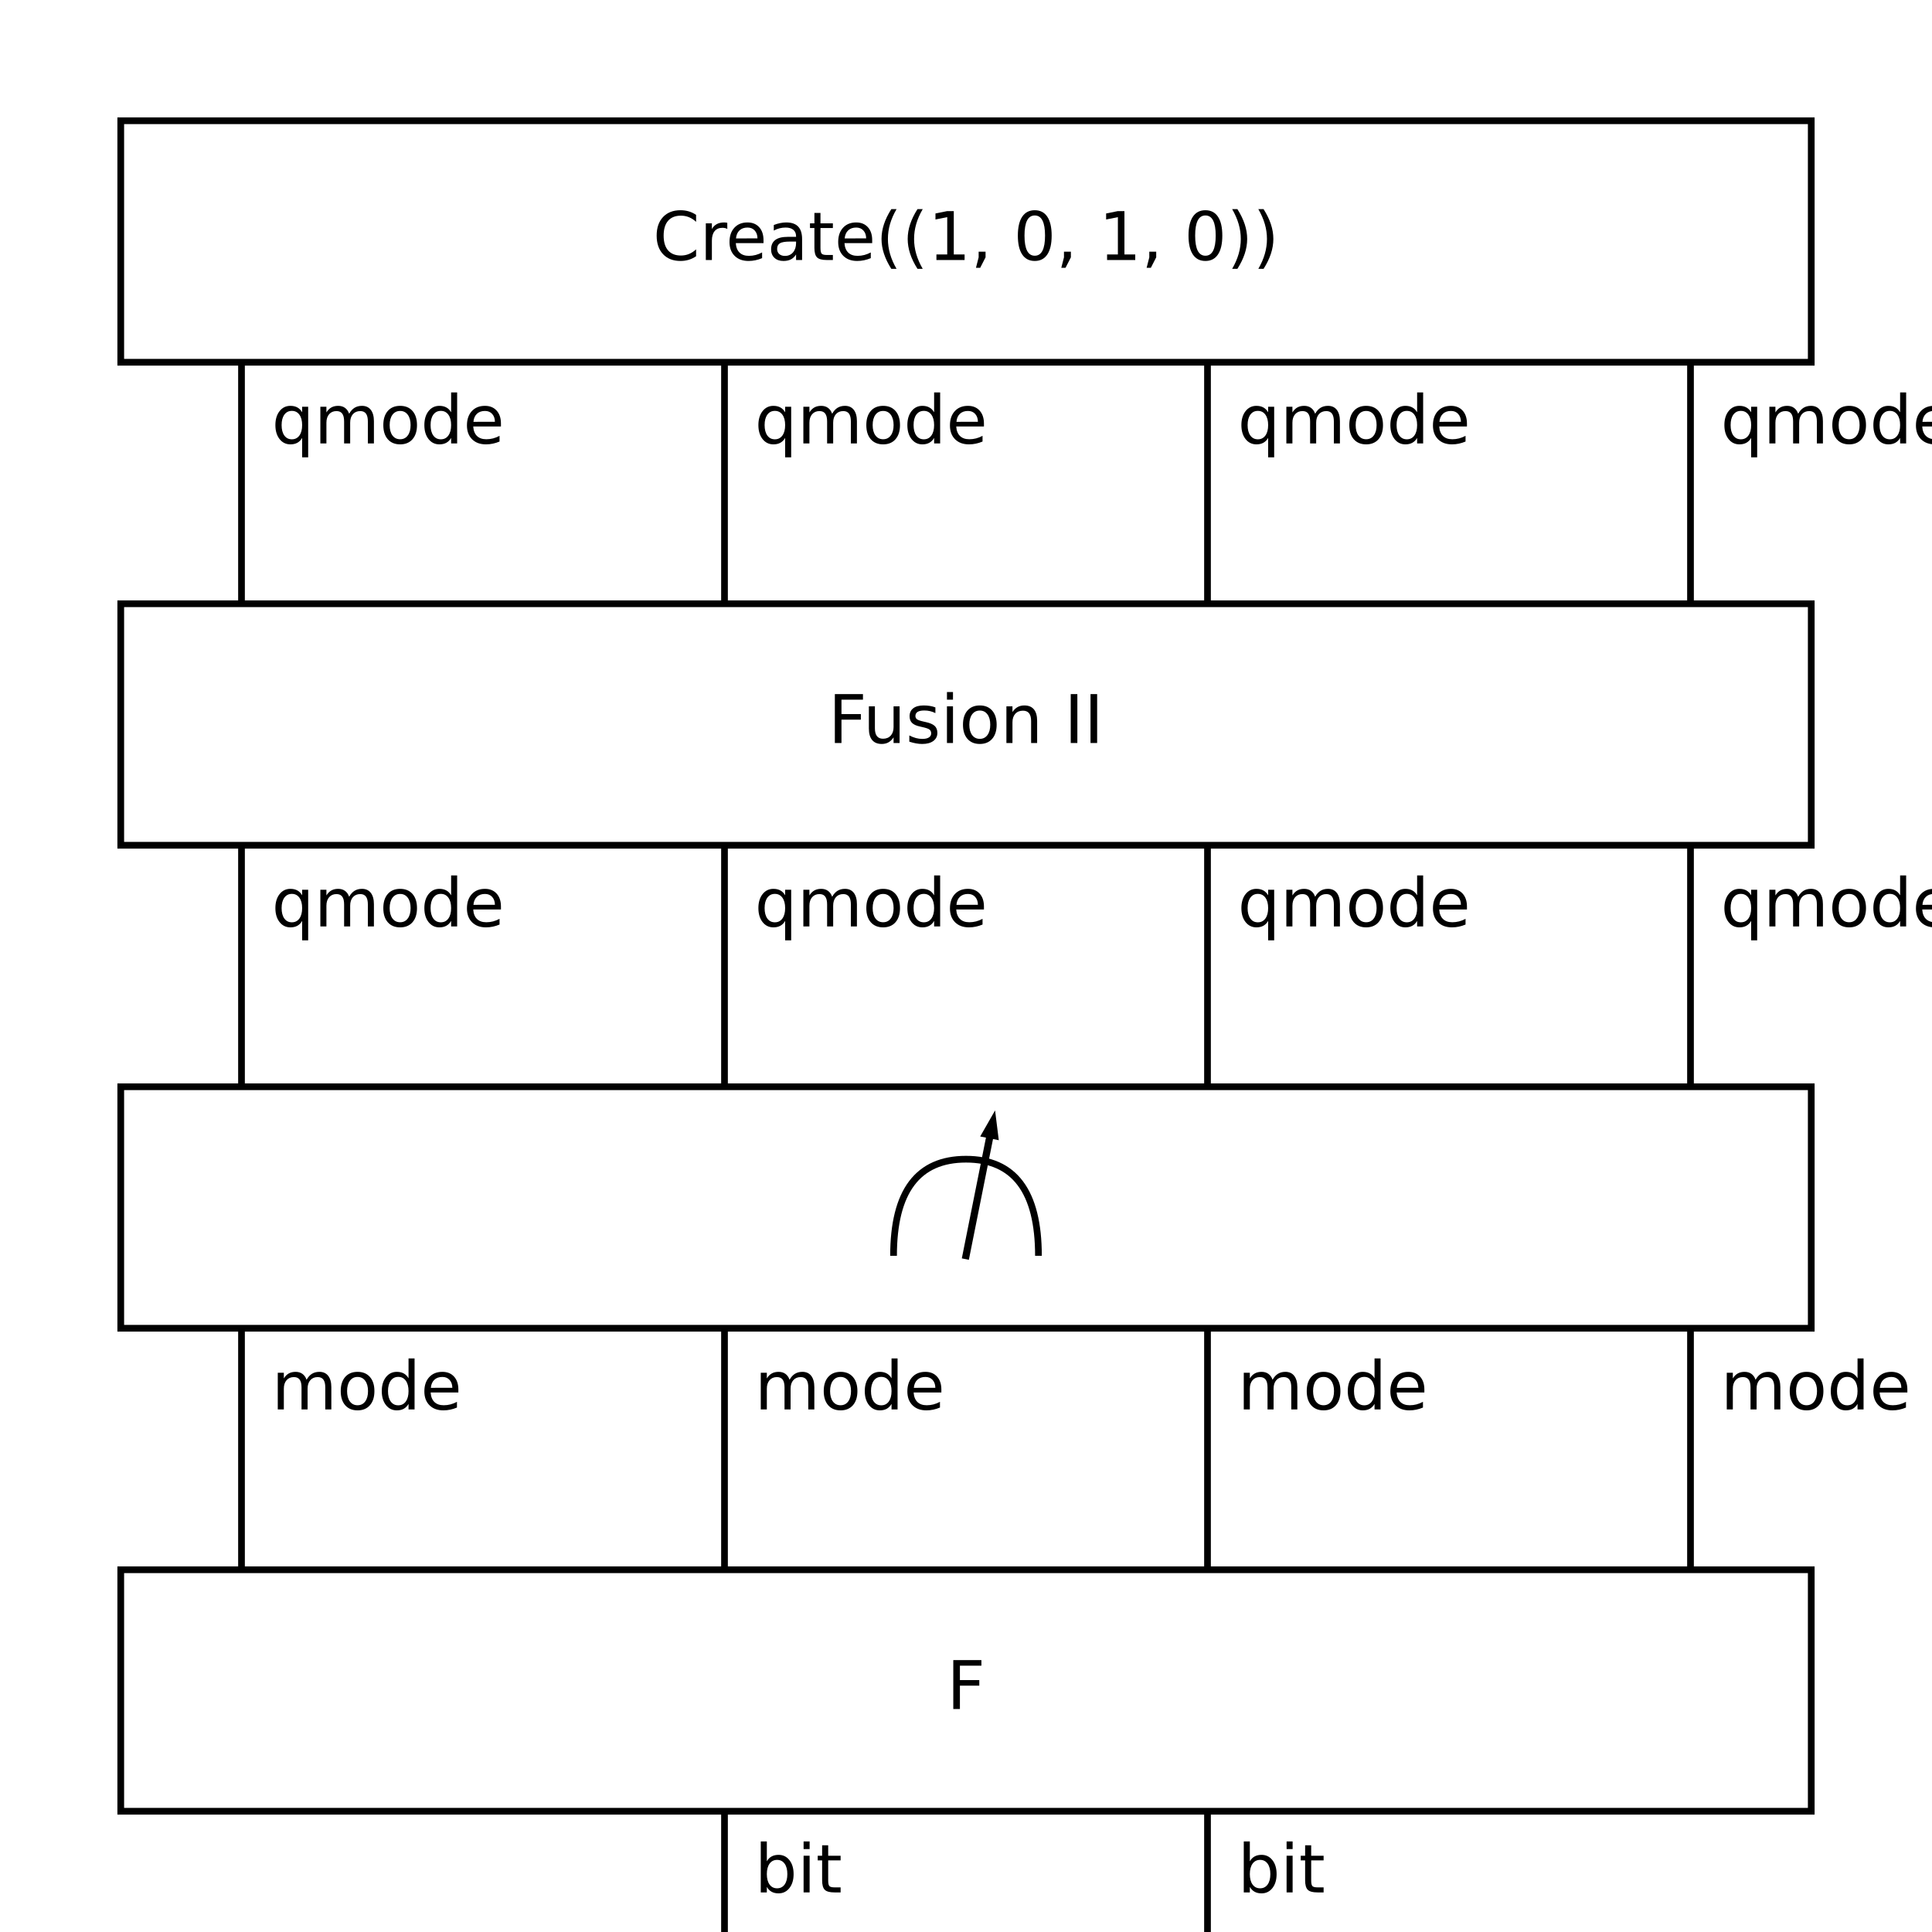
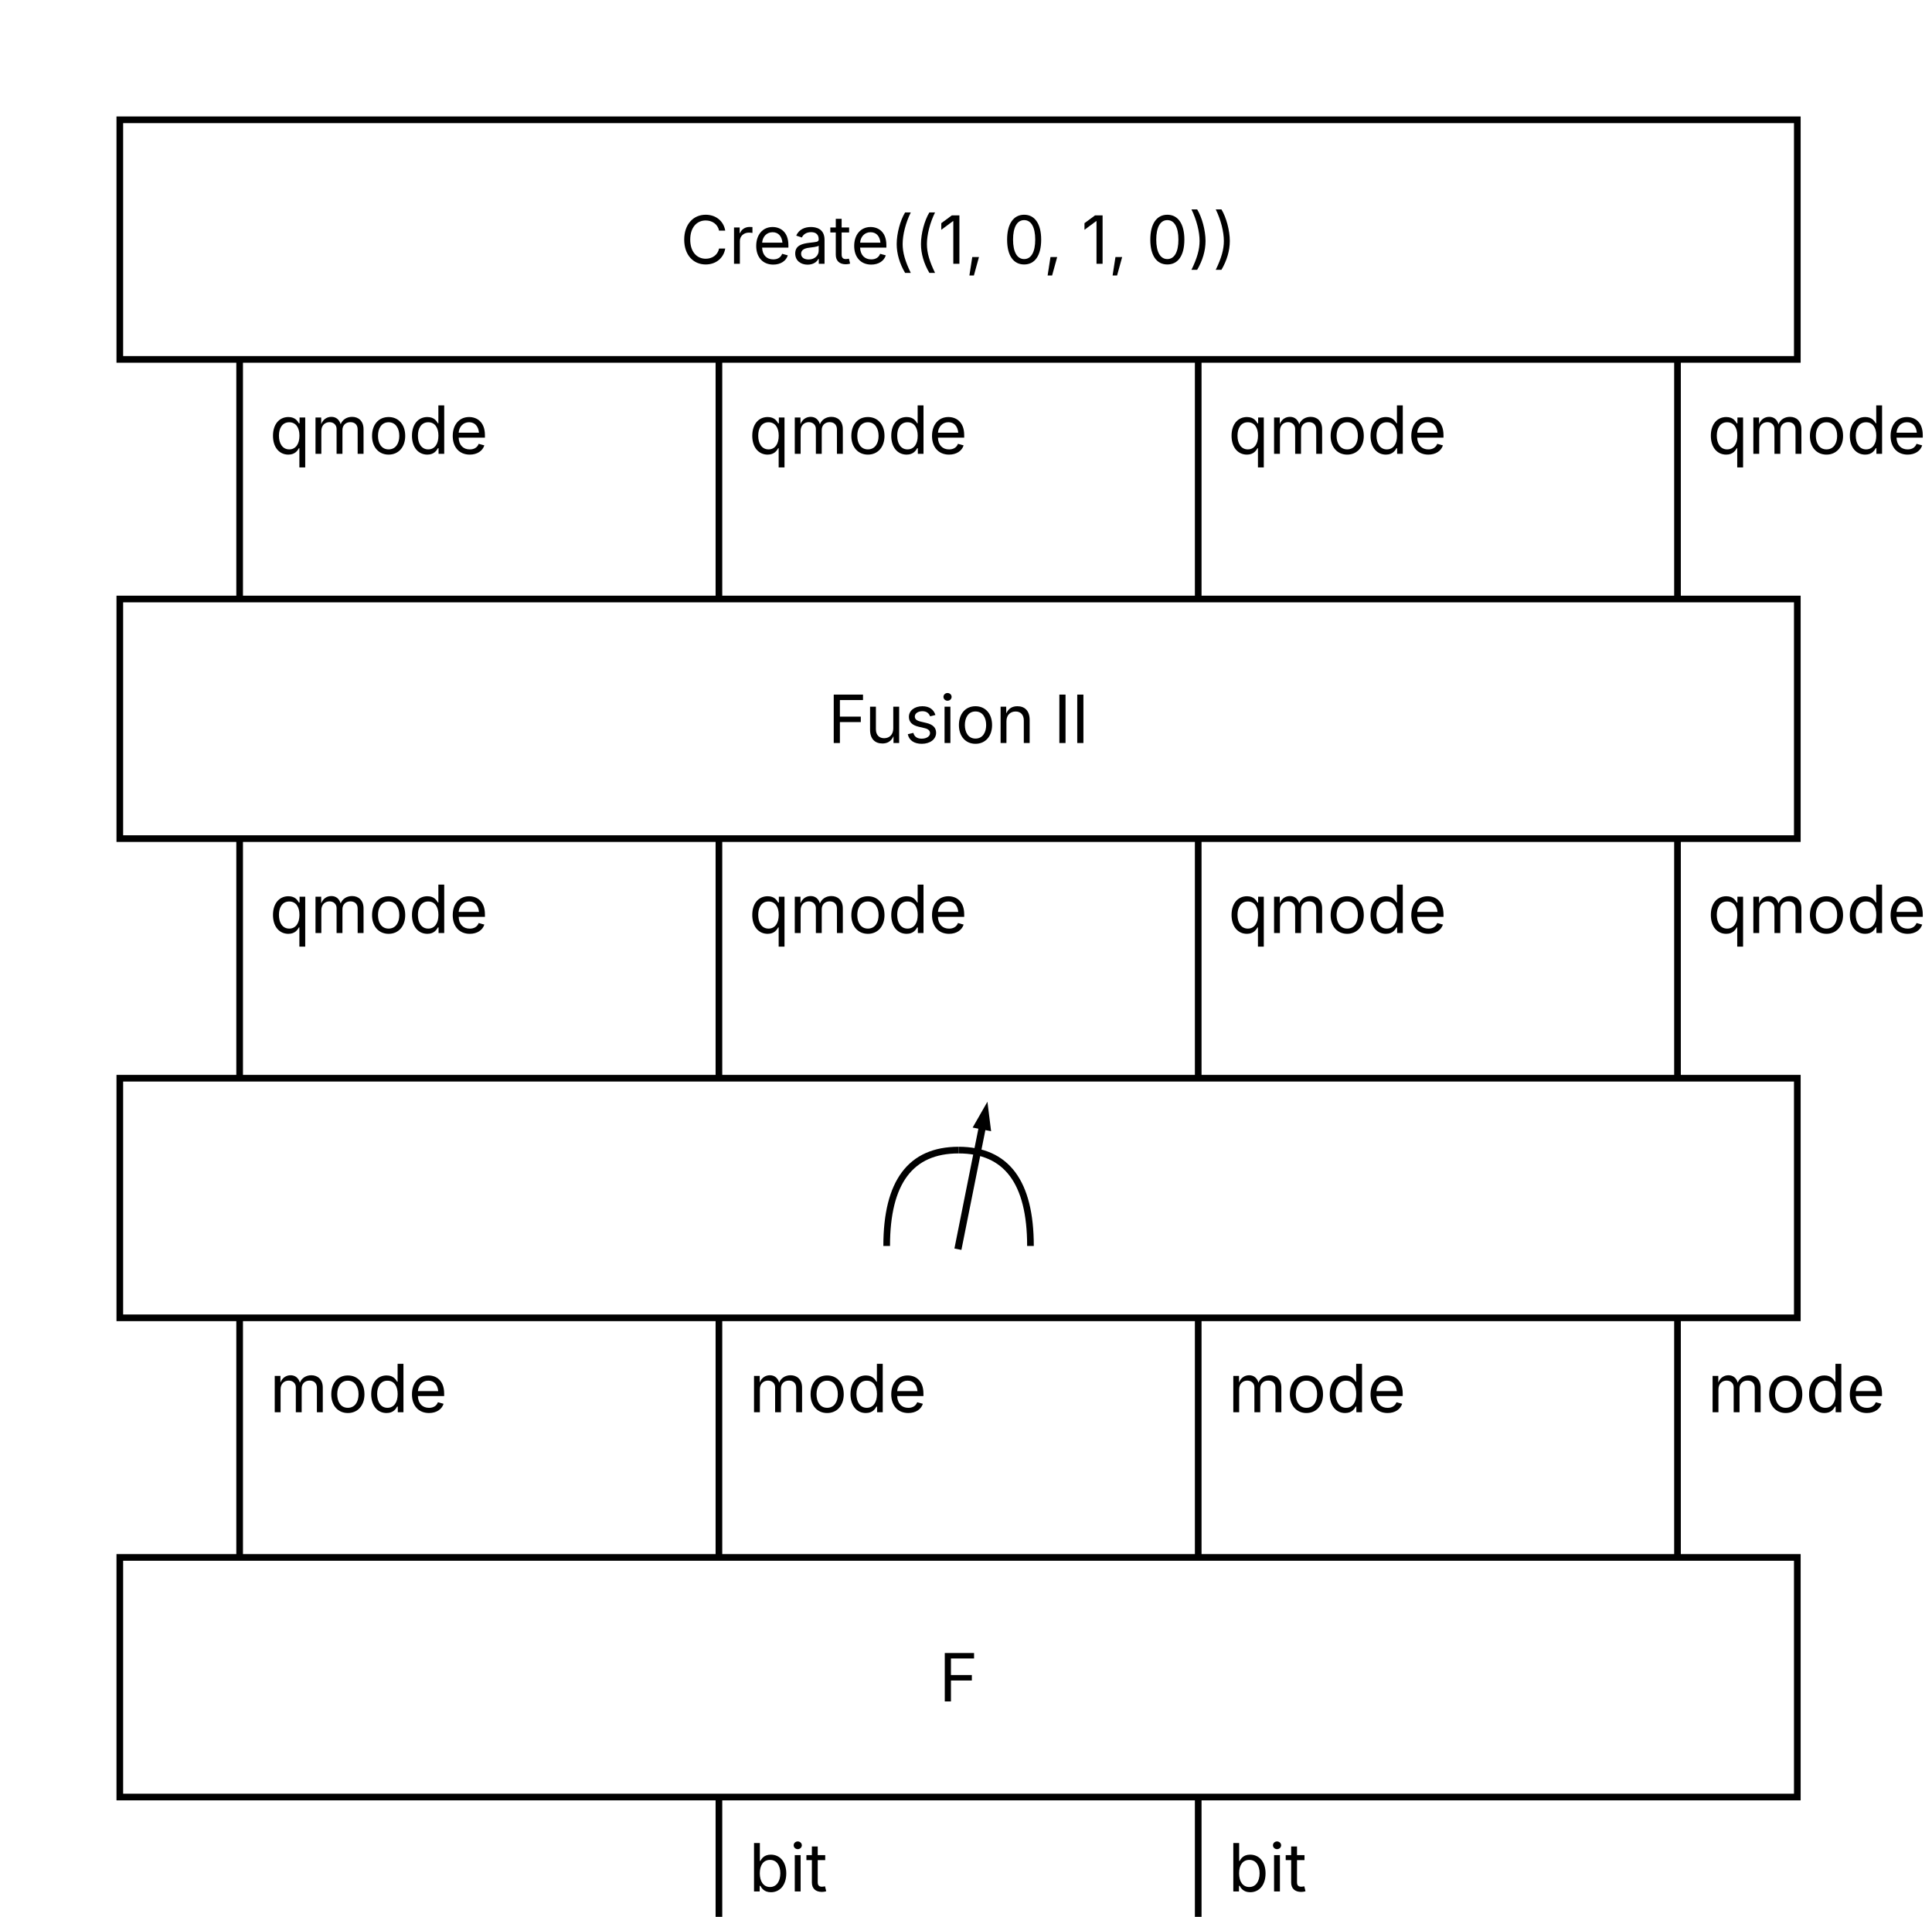
- <svg xmlns="http://www.w3.org/2000/svg" xmlns:xlink="http://www.w3.org/1999/xlink" width="288pt" height="288pt" viewBox="0 0 288 288" version="1.1">
+ <svg xmlns="http://www.w3.org/2000/svg" xmlns:xlink="http://www.w3.org/1999/xlink" width="290.232pt" height="288pt" viewBox="0 0 290.232 288" version="1.1">
  <defs>
    <style type="text/css">*{stroke-linejoin: round; stroke-linecap: butt}</style>
  </defs>
  <g id="figure_1">
    <g id="patch_1">
-       <path d="M 0 288  L 288 288  L 288 0  L 0 0  z " style="fill: #ffffff" />
+       <path d="M 0 288  L 290.232 288  L 290.232 0  L 0 0  z " style="fill: #ffffff" />
    </g>
    <g id="axes_1">
      <g id="patch_2">
-         <path d="M 0 288  L 288 288  L 288 0  L 0 0  z " clip-path="url(#pa29d4b9587)" style="fill: #ffffff; stroke: #ffffff; stroke-linejoin: miter" />
+         <path d="M 0 288  L 290.232 288  L 290.232 0  L 0 0  z " clip-path="url(#pbd49f3420c)" style="fill: #ffffff; stroke: #ffffff; stroke-linejoin: miter" />
      </g>
      <g id="patch_3">
-         <path d="M 36 54  Q 36 90 36 90  " clip-path="url(#pa29d4b9587)" style="fill: none; stroke: #000000; stroke-linejoin: miter" />
+         <path d="M 0 288  Q 0 0 0 0  L 290.232 0  L 290.232 288  z " clip-path="url(#pbd49f3420c)" style="fill: #ffffff" />
      </g>
      <g id="patch_4">
-         <path d="M 108 54  Q 108 90 108 90  " clip-path="url(#pa29d4b9587)" style="fill: none; stroke: #000000; stroke-linejoin: miter" />
+         <path d="M 36 54  Q 36 90 36 90  L 290.232 90  L 290.232 54  z " clip-path="url(#pbd49f3420c)" style="fill: #ffffff" />
      </g>
      <g id="patch_5">
-         <path d="M 180 54  Q 180 90 180 90  " clip-path="url(#pa29d4b9587)" style="fill: none; stroke: #000000; stroke-linejoin: miter" />
+         <path d="M 36 126  Q 36 162 36 162  L 290.232 162  L 290.232 126  z " clip-path="url(#pbd49f3420c)" style="fill: #ffffff" />
      </g>
      <g id="patch_6">
-         <path d="M 252 54  Q 252 90 252 90  " clip-path="url(#pa29d4b9587)" style="fill: none; stroke: #000000; stroke-linejoin: miter" />
+         <path d="M 36 198  Q 36 234 36 234  L 290.232 234  L 290.232 198  z " clip-path="url(#pbd49f3420c)" style="fill: #ffffff" />
      </g>
      <g id="patch_7">
-         <path d="M 36 126  Q 36 162 36 162  " clip-path="url(#pa29d4b9587)" style="fill: none; stroke: #000000; stroke-linejoin: miter" />
+         <path d="M 108 54  Q 108 90 108 90  L 290.232 90  L 290.232 54  z " clip-path="url(#pbd49f3420c)" style="fill: #ffffff" />
      </g>
      <g id="patch_8">
-         <path d="M 108 126  Q 108 162 108 162  " clip-path="url(#pa29d4b9587)" style="fill: none; stroke: #000000; stroke-linejoin: miter" />
+         <path d="M 108 126  Q 108 162 108 162  L 290.232 162  L 290.232 126  z " clip-path="url(#pbd49f3420c)" style="fill: #ffffff" />
      </g>
      <g id="patch_9">
-         <path d="M 180 126  Q 180 162 180 162  " clip-path="url(#pa29d4b9587)" style="fill: none; stroke: #000000; stroke-linejoin: miter" />
+         <path d="M 108 198  Q 108 234 108 234  L 290.232 234  L 290.232 198  z " clip-path="url(#pbd49f3420c)" style="fill: #ffffff" />
      </g>
      <g id="patch_10">
-         <path d="M 252 126  Q 252 162 252 162  " clip-path="url(#pa29d4b9587)" style="fill: none; stroke: #000000; stroke-linejoin: miter" />
+         <path d="M 108 270  Q 108 288 108 288  L 290.232 288  L 290.232 270  z " clip-path="url(#pbd49f3420c)" style="fill: #ffffff" />
      </g>
      <g id="patch_11">
-         <path d="M 36 198  Q 36 234 36 234  " clip-path="url(#pa29d4b9587)" style="fill: none; stroke: #000000; stroke-linejoin: miter" />
+         <path d="M 180 54  Q 180 90 180 90  L 290.232 90  L 290.232 54  z " clip-path="url(#pbd49f3420c)" style="fill: #ffffff" />
      </g>
      <g id="patch_12">
-         <path d="M 108 198  Q 108 234 108 234  " clip-path="url(#pa29d4b9587)" style="fill: none; stroke: #000000; stroke-linejoin: miter" />
+         <path d="M 180 126  Q 180 162 180 162  L 290.232 162  L 290.232 126  z " clip-path="url(#pbd49f3420c)" style="fill: #ffffff" />
      </g>
      <g id="patch_13">
-         <path d="M 180 198  Q 180 234 180 234  " clip-path="url(#pa29d4b9587)" style="fill: none; stroke: #000000; stroke-linejoin: miter" />
+         <path d="M 180 198  Q 180 234 180 234  L 290.232 234  L 290.232 198  z " clip-path="url(#pbd49f3420c)" style="fill: #ffffff" />
      </g>
      <g id="patch_14">
-         <path d="M 252 198  Q 252 234 252 234  " clip-path="url(#pa29d4b9587)" style="fill: none; stroke: #000000; stroke-linejoin: miter" />
+         <path d="M 180 270  Q 180 288 180 288  L 290.232 288  L 290.232 270  z " clip-path="url(#pbd49f3420c)" style="fill: #ffffff" />
      </g>
      <g id="patch_15">
-         <path d="M 108 270  Q 108 288 108 288  " clip-path="url(#pa29d4b9587)" style="fill: none; stroke: #000000; stroke-linejoin: miter" />
+         <path d="M 252 54  Q 252 90 252 90  L 290.232 90  L 290.232 54  z " clip-path="url(#pbd49f3420c)" style="fill: #ffffff" />
      </g>
      <g id="patch_16">
-         <path d="M 180 270  Q 180 288 180 288  " clip-path="url(#pa29d4b9587)" style="fill: none; stroke: #000000; stroke-linejoin: miter" />
+         <path d="M 252 126  Q 252 162 252 162  L 290.232 162  L 290.232 126  z " clip-path="url(#pbd49f3420c)" style="fill: #ffffff" />
      </g>
      <g id="patch_17">
-         <path d="M 18 54  L 18 18  L 270 18  L 270 54  z " clip-path="url(#pa29d4b9587)" style="fill: #ffffff; stroke: #000000; stroke-linejoin: miter" />
+         <path d="M 252 198  Q 252 234 252 234  L 290.232 234  L 290.232 198  z " clip-path="url(#pbd49f3420c)" style="fill: #ffffff" />
      </g>
      <g id="patch_18">
-         <path d="M 18 126  L 18 90  L 270 90  L 270 126  z " clip-path="url(#pa29d4b9587)" style="fill: #ffffff; stroke: #000000; stroke-linejoin: miter" />
+         <path d="M 270 18  Q 270 54 270 54  L 290.232 54  L 290.232 18  z " clip-path="url(#pbd49f3420c)" style="fill: #ffffff" />
      </g>
      <g id="patch_19">
-         <path d="M 18 198  L 18 162  L 270 162  L 270 198  z " clip-path="url(#pa29d4b9587)" style="fill: #ffffff; stroke: #000000; stroke-linejoin: miter" />
+         <path d="M 270 90  Q 270 126 270 126  L 290.232 126  L 290.232 90  z " clip-path="url(#pbd49f3420c)" style="fill: #ffffff" />
      </g>
      <g id="patch_20">
-         <path d="M 133.2 187.2  Q 133.2 172.8 144 172.8  " clip-path="url(#pa29d4b9587)" style="fill: none; stroke: #000000; stroke-linejoin: miter" />
+         <path d="M 270 162  Q 270 198 270 198  L 290.232 198  L 290.232 162  z " clip-path="url(#pbd49f3420c)" style="fill: #ffffff" />
      </g>
      <g id="patch_21">
-         <path d="M 144 172.8  Q 154.8 172.8 154.8 187.2  " clip-path="url(#pa29d4b9587)" style="fill: none; stroke: #000000; stroke-linejoin: miter" />
+         <path d="M 270 234  Q 270 270 270 270  L 290.232 270  L 290.232 234  z " clip-path="url(#pbd49f3420c)" style="fill: #ffffff" />
      </g>
      <g id="patch_22">
-         <path d="M 148.024 167.082  L 148.306 169.341  L 147.635 169.207  L 144.035 187.207  L 143.965 187.193  L 147.565 169.193  L 146.894 169.059  z " clip-path="url(#pa29d4b9587)" style="stroke: #000000; stroke-linejoin: miter" />
+         <path d="M 36 54  Q 36 90 36 90  " clip-path="url(#pbd49f3420c)" style="fill: none; stroke: #000000; stroke-linejoin: miter" />
      </g>
      <g id="patch_23">
-         <path d="M 18 270  L 18 234  L 270 234  L 270 270  z " clip-path="url(#pa29d4b9587)" style="fill: #ffffff; stroke: #000000; stroke-linejoin: miter" />
+         <path d="M 108 54  Q 108 90 108 90  " clip-path="url(#pbd49f3420c)" style="fill: none; stroke: #000000; stroke-linejoin: miter" />
+       </g>
+       <g id="patch_24">
+         <path d="M 180 54  Q 180 90 180 90  " clip-path="url(#pbd49f3420c)" style="fill: none; stroke: #000000; stroke-linejoin: miter" />
+       </g>
+       <g id="patch_25">
+         <path d="M 252 54  Q 252 90 252 90  " clip-path="url(#pbd49f3420c)" style="fill: none; stroke: #000000; stroke-linejoin: miter" />
+       </g>
+       <g id="patch_26">
+         <path d="M 36 126  Q 36 162 36 162  " clip-path="url(#pbd49f3420c)" style="fill: none; stroke: #000000; stroke-linejoin: miter" />
+       </g>
+       <g id="patch_27">
+         <path d="M 108 126  Q 108 162 108 162  " clip-path="url(#pbd49f3420c)" style="fill: none; stroke: #000000; stroke-linejoin: miter" />
+       </g>
+       <g id="patch_28">
+         <path d="M 180 126  Q 180 162 180 162  " clip-path="url(#pbd49f3420c)" style="fill: none; stroke: #000000; stroke-linejoin: miter" />
+       </g>
+       <g id="patch_29">
+         <path d="M 252 126  Q 252 162 252 162  " clip-path="url(#pbd49f3420c)" style="fill: none; stroke: #000000; stroke-linejoin: miter" />
+       </g>
+       <g id="patch_30">
+         <path d="M 36 198  Q 36 234 36 234  " clip-path="url(#pbd49f3420c)" style="fill: none; stroke: #000000; stroke-linejoin: miter" />
+       </g>
+       <g id="patch_31">
+         <path d="M 108 198  Q 108 234 108 234  " clip-path="url(#pbd49f3420c)" style="fill: none; stroke: #000000; stroke-linejoin: miter" />
+       </g>
+       <g id="patch_32">
+         <path d="M 180 198  Q 180 234 180 234  " clip-path="url(#pbd49f3420c)" style="fill: none; stroke: #000000; stroke-linejoin: miter" />
+       </g>
+       <g id="patch_33">
+         <path d="M 252 198  Q 252 234 252 234  " clip-path="url(#pbd49f3420c)" style="fill: none; stroke: #000000; stroke-linejoin: miter" />
+       </g>
+       <g id="patch_34">
+         <path d="M 108 270  Q 108 288 108 288  " clip-path="url(#pbd49f3420c)" style="fill: none; stroke: #000000; stroke-linejoin: miter" />
+       </g>
+       <g id="patch_35">
+         <path d="M 180 270  Q 180 288 180 288  " clip-path="url(#pbd49f3420c)" style="fill: none; stroke: #000000; stroke-linejoin: miter" />
+       </g>
+       <g id="patch_36">
+         <path d="M 18 54  L 18 18  L 270 18  L 270 54  z " clip-path="url(#pbd49f3420c)" style="fill: #ffffff; stroke: #000000; stroke-linejoin: miter" />
+       </g>
+       <g id="patch_37">
+         <path d="M 18 126  L 18 90  L 270 90  L 270 126  z " clip-path="url(#pbd49f3420c)" style="fill: #ffffff; stroke: #000000; stroke-linejoin: miter" />
+       </g>
+       <g id="patch_38">
+         <path d="M 18 198  L 18 162  L 270 162  L 270 198  z " clip-path="url(#pbd49f3420c)" style="fill: #ffffff; stroke: #000000; stroke-linejoin: miter" />
+       </g>
+       <g id="patch_39">
+         <path d="M 133.2 187.2  Q 133.2 172.8 144 172.8  " clip-path="url(#pbd49f3420c)" style="fill: none; stroke: #000000; stroke-linejoin: miter" />
+       </g>
+       <g id="patch_40">
+         <path d="M 144 172.8  Q 154.8 172.8 154.8 187.2  " clip-path="url(#pbd49f3420c)" style="fill: none; stroke: #000000; stroke-linejoin: miter" />
+       </g>
+       <g id="patch_41">
+         <path d="M 148.024 167.082  L 148.306 169.341  L 147.635 169.207  L 144.035 187.207  L 143.965 187.193  L 147.565 169.193  L 146.894 169.059  z " clip-path="url(#pbd49f3420c)" style="stroke: #000000; stroke-linejoin: miter" />
+       </g>
+       <g id="patch_42">
+         <path d="M 18 270  L 18 234  L 270 234  L 270 270  z " clip-path="url(#pbd49f3420c)" style="fill: #ffffff; stroke: #000000; stroke-linejoin: miter" />
      </g>
      <g id="text_1">
-         <g transform="translate(40.5 66.09844) scale(0.1 -0.1)">
+         <g transform="translate(40.5 68.1875) scale(0.1 -0.1)">
          <defs>
-             <path id="DejaVuSans-71" d="M 947 1747  Q 947 1113 1208 752  Q 1469 391 1925 391  Q 2381 391 2643 752  Q 2906 1113 2906 1747  Q 2906 2381 2643 2742  Q 2381 3103 1925 3103  Q 1469 3103 1208 2742  Q 947 2381 947 1747  z M 2906 525  Q 2725 213 2448 61  Q 2172 -91 1784 -91  Q 1150 -91 751 415  Q 353 922 353 1747  Q 353 2572 751 3078  Q 1150 3584 1784 3584  Q 2172 3584 2448 3432  Q 2725 3281 2906 2969  L 2906 3500  L 3481 3500  L 3481 -1331  L 2906 -1331  L 2906 525  z " transform="scale(0.015625)" />
-             <path id="DejaVuSans-6d" d="M 3328 2828  Q 3544 3216 3844 3400  Q 4144 3584 4550 3584  Q 5097 3584 5394 3201  Q 5691 2819 5691 2113  L 5691 0  L 5113 0  L 5113 2094  Q 5113 2597 4934 2840  Q 4756 3084 4391 3084  Q 3944 3084 3684 2787  Q 3425 2491 3425 1978  L 3425 0  L 2847 0  L 2847 2094  Q 2847 2600 2669 2842  Q 2491 3084 2119 3084  Q 1678 3084 1418 2786  Q 1159 2488 1159 1978  L 1159 0  L 581 0  L 581 3500  L 1159 3500  L 1159 2956  Q 1356 3278 1631 3431  Q 1906 3584 2284 3584  Q 2666 3584 2933 3390  Q 3200 3197 3328 2828  z " transform="scale(0.015625)" />
-             <path id="DejaVuSans-6f" d="M 1959 3097  Q 1497 3097 1228 2736  Q 959 2375 959 1747  Q 959 1119 1226 758  Q 1494 397 1959 397  Q 2419 397 2687 759  Q 2956 1122 2956 1747  Q 2956 2369 2687 2733  Q 2419 3097 1959 3097  z M 1959 3584  Q 2709 3584 3137 3096  Q 3566 2609 3566 1747  Q 3566 888 3137 398  Q 2709 -91 1959 -91  Q 1206 -91 779 398  Q 353 888 353 1747  Q 353 2609 779 3096  Q 1206 3584 1959 3584  z " transform="scale(0.015625)" />
-             <path id="DejaVuSans-64" d="M 2906 2969  L 2906 4863  L 3481 4863  L 3481 0  L 2906 0  L 2906 525  Q 2725 213 2448 61  Q 2172 -91 1784 -91  Q 1150 -91 751 415  Q 353 922 353 1747  Q 353 2572 751 3078  Q 1150 3584 1784 3584  Q 2172 3584 2448 3432  Q 2725 3281 2906 2969  z M 947 1747  Q 947 1113 1208 752  Q 1469 391 1925 391  Q 2381 391 2643 752  Q 2906 1113 2906 1747  Q 2906 2381 2643 2742  Q 2381 3103 1925 3103  Q 1469 3103 1208 2742  Q 947 2381 947 1747  z " transform="scale(0.015625)" />
-             <path id="DejaVuSans-65" d="M 3597 1894  L 3597 1613  L 953 1613  Q 991 1019 1311 708  Q 1631 397 2203 397  Q 2534 397 2845 478  Q 3156 559 3463 722  L 3463 178  Q 3153 47 2828 -22  Q 2503 -91 2169 -91  Q 1331 -91 842 396  Q 353 884 353 1716  Q 353 2575 817 3079  Q 1281 3584 2069 3584  Q 2775 3584 3186 3129  Q 3597 2675 3597 1894  z M 3022 2063  Q 3016 2534 2758 2815  Q 2500 3097 2075 3097  Q 1594 3097 1305 2825  Q 1016 2553 972 2059  L 3022 2063  z " transform="scale(0.015625)" />
+             <path id="Inter-Regular-353" d="M 3425 -1306  L 3425 3494  L 2881 3494  L 2881 2934  L 2819 2934  C 2703 3119 2488 3538 1806 3538  C 934 3538 325 2844 325 1738  C 325 625 931 -75 1803 -75  C 2469 -75 2703 347 2819 541  L 2863 541  L 2863 -1306  L 3425 -1306  z M 1888 428  C 1234 428 897 1009 897 1744  C 897 2469 1225 3034 1888 3034  C 2531 3034 2869 2516 2869 1744  C 2869 966 2522 428 1888 428  z " transform="scale(0.015625)" />
+             <path id="Inter-Regular-300" d="M 494 0  L 1056 0  L 1056 2200  C 1056 2756 1428 3044 1838 3044  C 2231 3044 2522 2784 2522 2397  L 2522 0  L 3084 0  L 3084 2281  C 3084 2722 3372 3044 3844 3044  C 4219 3044 4547 2844 4547 2341  L 4547 0  L 5113 0  L 5113 2356  C 5113 3166 4619 3556 4013 3556  C 3506 3556 3078 3284 2913 2844  C 2788 3275 2481 3556 2022 3556  C 1609 3556 1216 3325 1044 2853  L 1041 3494  L 494 3494  L 494 0  z " transform="scale(0.015625)" />
+             <path id="Inter-Regular-318" d="M 1916 -75  C 2869 -75 3513 647 3513 1725  C 3513 2819 2869 3538 1916 3538  C 966 3538 325 2819 325 1725  C 325 647 966 -75 1916 -75  z M 1916 428  C 1219 428 897 1038 897 1725  C 897 2422 1219 3034 1916 3034  C 2622 3034 2944 2419 2944 1725  C 2944 1038 2622 428 1916 428  z " transform="scale(0.015625)" />
+             <path id="Inter-Regular-256" d="M 1803 -75  C 2469 -75 2703 347 2819 541  L 2881 541  L 2881 0  L 3425 0  L 3425 4656  L 2863 4656  L 2863 2934  L 2819 2934  C 2703 3119 2488 3538 1806 3538  C 934 3538 325 2844 325 1738  C 325 625 931 -75 1803 -75  z M 1888 428  C 1234 428 897 1009 897 1744  C 897 2469 1225 3034 1888 3034  C 2531 3034 2869 2516 2869 1744  C 2869 966 2522 428 1888 428  z " transform="scale(0.015625)" />
+             <path id="Inter-Regular-267" d="M 1963 -75  C 2678 -75 3200 284 3363 813  L 2819 963  C 2688 606 2378 425 1966 425  C 1347 425 922 825 894 1556  L 3419 1556  L 3419 1791  C 3419 3081 2638 3538 1897 3538  C 944 3538 325 2791 325 1719  C 325 644 950 -75 1963 -75  z M 897 2031  C 931 2566 1297 3038 1897 3038  C 2472 3038 2794 2625 2847 2031  L 897 2031  z " transform="scale(0.015625)" />
          </defs>
-           <use xlink:href="#DejaVuSans-71" />
-           <use xlink:href="#DejaVuSans-6d" transform="translate(63.47656 0)" />
-           <use xlink:href="#DejaVuSans-6f" transform="translate(160.8887 0)" />
-           <use xlink:href="#DejaVuSans-64" transform="translate(222.0703 0)" />
-           <use xlink:href="#DejaVuSans-65" transform="translate(285.5469 0)" />
+           <use xlink:href="#Inter-Regular-353" />
+           <use xlink:href="#Inter-Regular-300" transform="translate(61.23438 0)" />
+           <use xlink:href="#Inter-Regular-318" transform="translate(148.8281 0)" />
+           <use xlink:href="#Inter-Regular-256" transform="translate(208.7969 0)" />
+           <use xlink:href="#Inter-Regular-267" transform="translate(270.0312 0)" />
        </g>
      </g>
      <g id="text_2">
-         <g transform="translate(112.5 66.09844) scale(0.1 -0.1)">
-           <use xlink:href="#DejaVuSans-71" />
-           <use xlink:href="#DejaVuSans-6d" transform="translate(63.47656 0)" />
-           <use xlink:href="#DejaVuSans-6f" transform="translate(160.8887 0)" />
-           <use xlink:href="#DejaVuSans-64" transform="translate(222.0703 0)" />
-           <use xlink:href="#DejaVuSans-65" transform="translate(285.5469 0)" />
+         <g transform="translate(112.5 68.1875) scale(0.1 -0.1)">
+           <use xlink:href="#Inter-Regular-353" />
+           <use xlink:href="#Inter-Regular-300" transform="translate(61.23438 0)" />
+           <use xlink:href="#Inter-Regular-318" transform="translate(148.8281 0)" />
+           <use xlink:href="#Inter-Regular-256" transform="translate(208.7969 0)" />
+           <use xlink:href="#Inter-Regular-267" transform="translate(270.0312 0)" />
        </g>
      </g>
      <g id="text_3">
-         <g transform="translate(184.5 66.09844) scale(0.1 -0.1)">
-           <use xlink:href="#DejaVuSans-71" />
-           <use xlink:href="#DejaVuSans-6d" transform="translate(63.47656 0)" />
-           <use xlink:href="#DejaVuSans-6f" transform="translate(160.8887 0)" />
-           <use xlink:href="#DejaVuSans-64" transform="translate(222.0703 0)" />
-           <use xlink:href="#DejaVuSans-65" transform="translate(285.5469 0)" />
+         <g transform="translate(184.5 68.1875) scale(0.1 -0.1)">
+           <use xlink:href="#Inter-Regular-353" />
+           <use xlink:href="#Inter-Regular-300" transform="translate(61.23438 0)" />
+           <use xlink:href="#Inter-Regular-318" transform="translate(148.8281 0)" />
+           <use xlink:href="#Inter-Regular-256" transform="translate(208.7969 0)" />
+           <use xlink:href="#Inter-Regular-267" transform="translate(270.0312 0)" />
        </g>
      </g>
      <g id="text_4">
-         <g transform="translate(256.5 66.09844) scale(0.1 -0.1)">
-           <use xlink:href="#DejaVuSans-71" />
-           <use xlink:href="#DejaVuSans-6d" transform="translate(63.47656 0)" />
-           <use xlink:href="#DejaVuSans-6f" transform="translate(160.8887 0)" />
-           <use xlink:href="#DejaVuSans-64" transform="translate(222.0703 0)" />
-           <use xlink:href="#DejaVuSans-65" transform="translate(285.5469 0)" />
+         <g transform="translate(256.5 68.1875) scale(0.1 -0.1)">
+           <use xlink:href="#Inter-Regular-353" />
+           <use xlink:href="#Inter-Regular-300" transform="translate(61.23438 0)" />
+           <use xlink:href="#Inter-Regular-318" transform="translate(148.8281 0)" />
+           <use xlink:href="#Inter-Regular-256" transform="translate(208.7969 0)" />
+           <use xlink:href="#Inter-Regular-267" transform="translate(270.0312 0)" />
        </g>
      </g>
      <g id="text_5">
-         <g transform="translate(40.5 138.0984) scale(0.1 -0.1)">
-           <use xlink:href="#DejaVuSans-71" />
-           <use xlink:href="#DejaVuSans-6d" transform="translate(63.47656 0)" />
-           <use xlink:href="#DejaVuSans-6f" transform="translate(160.8887 0)" />
-           <use xlink:href="#DejaVuSans-64" transform="translate(222.0703 0)" />
-           <use xlink:href="#DejaVuSans-65" transform="translate(285.5469 0)" />
+         <g transform="translate(40.5 140.1875) scale(0.1 -0.1)">
+           <use xlink:href="#Inter-Regular-353" />
+           <use xlink:href="#Inter-Regular-300" transform="translate(61.23438 0)" />
+           <use xlink:href="#Inter-Regular-318" transform="translate(148.8281 0)" />
+           <use xlink:href="#Inter-Regular-256" transform="translate(208.7969 0)" />
+           <use xlink:href="#Inter-Regular-267" transform="translate(270.0312 0)" />
        </g>
      </g>
      <g id="text_6">
-         <g transform="translate(112.5 138.0984) scale(0.1 -0.1)">
-           <use xlink:href="#DejaVuSans-71" />
-           <use xlink:href="#DejaVuSans-6d" transform="translate(63.47656 0)" />
-           <use xlink:href="#DejaVuSans-6f" transform="translate(160.8887 0)" />
-           <use xlink:href="#DejaVuSans-64" transform="translate(222.0703 0)" />
-           <use xlink:href="#DejaVuSans-65" transform="translate(285.5469 0)" />
+         <g transform="translate(112.5 140.1875) scale(0.1 -0.1)">
+           <use xlink:href="#Inter-Regular-353" />
+           <use xlink:href="#Inter-Regular-300" transform="translate(61.23438 0)" />
+           <use xlink:href="#Inter-Regular-318" transform="translate(148.8281 0)" />
+           <use xlink:href="#Inter-Regular-256" transform="translate(208.7969 0)" />
+           <use xlink:href="#Inter-Regular-267" transform="translate(270.0312 0)" />
        </g>
      </g>
      <g id="text_7">
-         <g transform="translate(184.5 138.0984) scale(0.1 -0.1)">
-           <use xlink:href="#DejaVuSans-71" />
-           <use xlink:href="#DejaVuSans-6d" transform="translate(63.47656 0)" />
-           <use xlink:href="#DejaVuSans-6f" transform="translate(160.8887 0)" />
-           <use xlink:href="#DejaVuSans-64" transform="translate(222.0703 0)" />
-           <use xlink:href="#DejaVuSans-65" transform="translate(285.5469 0)" />
+         <g transform="translate(184.5 140.1875) scale(0.1 -0.1)">
+           <use xlink:href="#Inter-Regular-353" />
+           <use xlink:href="#Inter-Regular-300" transform="translate(61.23438 0)" />
+           <use xlink:href="#Inter-Regular-318" transform="translate(148.8281 0)" />
+           <use xlink:href="#Inter-Regular-256" transform="translate(208.7969 0)" />
+           <use xlink:href="#Inter-Regular-267" transform="translate(270.0312 0)" />
        </g>
      </g>
      <g id="text_8">
-         <g transform="translate(256.5 138.0984) scale(0.1 -0.1)">
-           <use xlink:href="#DejaVuSans-71" />
-           <use xlink:href="#DejaVuSans-6d" transform="translate(63.47656 0)" />
-           <use xlink:href="#DejaVuSans-6f" transform="translate(160.8887 0)" />
-           <use xlink:href="#DejaVuSans-64" transform="translate(222.0703 0)" />
-           <use xlink:href="#DejaVuSans-65" transform="translate(285.5469 0)" />
+         <g transform="translate(256.5 140.1875) scale(0.1 -0.1)">
+           <use xlink:href="#Inter-Regular-353" />
+           <use xlink:href="#Inter-Regular-300" transform="translate(61.23438 0)" />
+           <use xlink:href="#Inter-Regular-318" transform="translate(148.8281 0)" />
+           <use xlink:href="#Inter-Regular-256" transform="translate(208.7969 0)" />
+           <use xlink:href="#Inter-Regular-267" transform="translate(270.0312 0)" />
        </g>
      </g>
      <g id="text_9">
-         <g transform="translate(40.5 210.0984) scale(0.1 -0.1)">
-           <use xlink:href="#DejaVuSans-6d" />
-           <use xlink:href="#DejaVuSans-6f" transform="translate(97.41211 0)" />
-           <use xlink:href="#DejaVuSans-64" transform="translate(158.5938 0)" />
-           <use xlink:href="#DejaVuSans-65" transform="translate(222.0703 0)" />
+         <g transform="translate(40.5 212.1875) scale(0.1 -0.1)">
+           <use xlink:href="#Inter-Regular-300" />
+           <use xlink:href="#Inter-Regular-318" transform="translate(87.59375 0)" />
+           <use xlink:href="#Inter-Regular-256" transform="translate(147.5625 0)" />
+           <use xlink:href="#Inter-Regular-267" transform="translate(208.7969 0)" />
        </g>
      </g>
      <g id="text_10">
-         <g transform="translate(112.5 210.0984) scale(0.1 -0.1)">
-           <use xlink:href="#DejaVuSans-6d" />
-           <use xlink:href="#DejaVuSans-6f" transform="translate(97.41211 0)" />
-           <use xlink:href="#DejaVuSans-64" transform="translate(158.5938 0)" />
-           <use xlink:href="#DejaVuSans-65" transform="translate(222.0703 0)" />
+         <g transform="translate(112.5 212.1875) scale(0.1 -0.1)">
+           <use xlink:href="#Inter-Regular-300" />
+           <use xlink:href="#Inter-Regular-318" transform="translate(87.59375 0)" />
+           <use xlink:href="#Inter-Regular-256" transform="translate(147.5625 0)" />
+           <use xlink:href="#Inter-Regular-267" transform="translate(208.7969 0)" />
        </g>
      </g>
      <g id="text_11">
-         <g transform="translate(184.5 210.0984) scale(0.1 -0.1)">
-           <use xlink:href="#DejaVuSans-6d" />
-           <use xlink:href="#DejaVuSans-6f" transform="translate(97.41211 0)" />
-           <use xlink:href="#DejaVuSans-64" transform="translate(158.5938 0)" />
-           <use xlink:href="#DejaVuSans-65" transform="translate(222.0703 0)" />
+         <g transform="translate(184.5 212.1875) scale(0.1 -0.1)">
+           <use xlink:href="#Inter-Regular-300" />
+           <use xlink:href="#Inter-Regular-318" transform="translate(87.59375 0)" />
+           <use xlink:href="#Inter-Regular-256" transform="translate(147.5625 0)" />
+           <use xlink:href="#Inter-Regular-267" transform="translate(208.7969 0)" />
        </g>
      </g>
      <g id="text_12">
-         <g transform="translate(256.5 210.0984) scale(0.1 -0.1)">
-           <use xlink:href="#DejaVuSans-6d" />
-           <use xlink:href="#DejaVuSans-6f" transform="translate(97.41211 0)" />
-           <use xlink:href="#DejaVuSans-64" transform="translate(158.5938 0)" />
-           <use xlink:href="#DejaVuSans-65" transform="translate(222.0703 0)" />
+         <g transform="translate(256.5 212.1875) scale(0.1 -0.1)">
+           <use xlink:href="#Inter-Regular-300" />
+           <use xlink:href="#Inter-Regular-318" transform="translate(87.59375 0)" />
+           <use xlink:href="#Inter-Regular-256" transform="translate(147.5625 0)" />
+           <use xlink:href="#Inter-Regular-267" transform="translate(208.7969 0)" />
        </g>
      </g>
      <g id="text_13">
-         <g transform="translate(112.5 282.0984) scale(0.1 -0.1)">
+         <g transform="translate(112.5 284.1875) scale(0.1 -0.1)">
          <defs>
-             <path id="DejaVuSans-62" d="M 3116 1747  Q 3116 2381 2855 2742  Q 2594 3103 2138 3103  Q 1681 3103 1420 2742  Q 1159 2381 1159 1747  Q 1159 1113 1420 752  Q 1681 391 2138 391  Q 2594 391 2855 752  Q 3116 1113 3116 1747  z M 1159 2969  Q 1341 3281 1617 3432  Q 1894 3584 2278 3584  Q 2916 3584 3314 3078  Q 3713 2572 3713 1747  Q 3713 922 3314 415  Q 2916 -91 2278 -91  Q 1894 -91 1617 61  Q 1341 213 1159 525  L 1159 0  L 581 0  L 581 4863  L 1159 4863  L 1159 2969  z " transform="scale(0.015625)" />
-             <path id="DejaVuSans-69" d="M 603 3500  L 1178 3500  L 1178 0  L 603 0  L 603 3500  z M 603 4863  L 1178 4863  L 1178 4134  L 603 4134  L 603 4863  z " transform="scale(0.015625)" />
-             <path id="DejaVuSans-74" d="M 1172 4494  L 1172 3500  L 2356 3500  L 2356 3053  L 1172 3053  L 1172 1153  Q 1172 725 1289 603  Q 1406 481 1766 481  L 2356 481  L 2356 0  L 1766 0  Q 1100 0 847 248  Q 594 497 594 1153  L 594 3053  L 172 3053  L 172 3500  L 594 3500  L 594 4494  L 1172 4494  z " transform="scale(0.015625)" />
+             <path id="Inter-Regular-243" d="M 2116 -75  C 2988 -75 3594 625 3594 1738  C 3594 2844 2984 3538 2113 3538  C 1431 3538 1216 3119 1100 2934  L 1056 2934  L 1056 4656  L 494 4656  L 494 0  L 1038 0  L 1038 541  L 1100 541  C 1216 347 1450 -75 2116 -75  z M 2031 428  C 1397 428 1050 966 1050 1744  C 1050 2516 1388 3034 2031 3034  C 2694 3034 3022 2469 3022 1744  C 3022 1009 2684 428 2031 428  z " transform="scale(0.015625)" />
+             <path id="Inter-Regular-2b2" d="M 494 0  L 1056 0  L 1056 3494  L 494 3494  L 494 0  z M 778 4066  C 994 4066 1172 4231 1172 4438  C 1172 4644 994 4809 778 4809  C 566 4809 388 4644 388 4438  C 388 4231 566 4066 778 4066  z " transform="scale(0.015625)" />
+             <path id="Inter-Regular-37b" d="M 1869 3494  L 1150 3494  L 1150 4325  L 588 4325  L 588 3494  L 63 3494  L 63 3013  L 588 3013  L 588 863  C 588 291 944 -44 1547 -44  C 1691 -44 1850 -22 1966 19  L 1850 494  C 1756 475 1634 456 1563 456  C 1266 456 1150 594 1150 906  L 1150 3013  L 1869 3013  L 1869 3494  z " transform="scale(0.015625)" />
          </defs>
-           <use xlink:href="#DejaVuSans-62" />
-           <use xlink:href="#DejaVuSans-69" transform="translate(63.47656 0)" />
-           <use xlink:href="#DejaVuSans-74" transform="translate(91.25977 0)" />
+           <use xlink:href="#Inter-Regular-243" />
+           <use xlink:href="#Inter-Regular-2b2" transform="translate(61.23438 0)" />
+           <use xlink:href="#Inter-Regular-37b" transform="translate(85.45312 0)" />
        </g>
      </g>
      <g id="text_14">
-         <g transform="translate(184.5 282.0984) scale(0.1 -0.1)">
-           <use xlink:href="#DejaVuSans-62" />
-           <use xlink:href="#DejaVuSans-69" transform="translate(63.47656 0)" />
-           <use xlink:href="#DejaVuSans-74" transform="translate(91.25977 0)" />
+         <g transform="translate(184.5 284.1875) scale(0.1 -0.1)">
+           <use xlink:href="#Inter-Regular-243" />
+           <use xlink:href="#Inter-Regular-2b2" transform="translate(61.23438 0)" />
+           <use xlink:href="#Inter-Regular-37b" transform="translate(85.45312 0)" />
        </g>
      </g>
      <g id="text_15">
-         <g transform="translate(97.32578 38.75937) scale(0.1 -0.1)">
+         <g transform="translate(102.1898 39.6377) scale(0.1 -0.1)">
          <defs>
-             <path id="DejaVuSans-43" d="M 4122 4306  L 4122 3641  Q 3803 3938 3442 4084  Q 3081 4231 2675 4231  Q 1875 4231 1450 3742  Q 1025 3253 1025 2328  Q 1025 1406 1450 917  Q 1875 428 2675 428  Q 3081 428 3442 575  Q 3803 722 4122 1019  L 4122 359  Q 3791 134 3420 21  Q 3050 -91 2638 -91  Q 1578 -91 968 557  Q 359 1206 359 2328  Q 359 3453 968 4101  Q 1578 4750 2638 4750  Q 3056 4750 3426 4639  Q 3797 4528 4122 4306  z " transform="scale(0.015625)" />
-             <path id="DejaVuSans-72" d="M 2631 2963  Q 2534 3019 2420 3045  Q 2306 3072 2169 3072  Q 1681 3072 1420 2755  Q 1159 2438 1159 1844  L 1159 0  L 581 0  L 581 3500  L 1159 3500  L 1159 2956  Q 1341 3275 1631 3429  Q 1922 3584 2338 3584  Q 2397 3584 2469 3576  Q 2541 3569 2628 3553  L 2631 2963  z " transform="scale(0.015625)" />
-             <path id="DejaVuSans-61" d="M 2194 1759  Q 1497 1759 1228 1600  Q 959 1441 959 1056  Q 959 750 1161 570  Q 1363 391 1709 391  Q 2188 391 2477 730  Q 2766 1069 2766 1631  L 2766 1759  L 2194 1759  z M 3341 1997  L 3341 0  L 2766 0  L 2766 531  Q 2569 213 2275 61  Q 1981 -91 1556 -91  Q 1019 -91 701 211  Q 384 513 384 1019  Q 384 1609 779 1909  Q 1175 2209 1959 2209  L 2766 2209  L 2766 2266  Q 2766 2663 2505 2880  Q 2244 3097 1772 3097  Q 1472 3097 1187 3025  Q 903 2953 641 2809  L 641 3341  Q 956 3463 1253 3523  Q 1550 3584 1831 3584  Q 2591 3584 2966 3190  Q 3341 2797 3341 1997  z " transform="scale(0.015625)" />
-             <path id="DejaVuSans-28" d="M 1984 4856  Q 1566 4138 1362 3434  Q 1159 2731 1159 2009  Q 1159 1288 1364 580  Q 1569 -128 1984 -844  L 1484 -844  Q 1016 -109 783 600  Q 550 1309 550 2009  Q 550 2706 781 3412  Q 1013 4119 1484 4856  L 1984 4856  z " transform="scale(0.015625)" />
-             <path id="DejaVuSans-31" d="M 794 531  L 1825 531  L 1825 4091  L 703 3866  L 703 4441  L 1819 4666  L 2450 4666  L 2450 531  L 3481 531  L 3481 0  L 794 0  L 794 531  z " transform="scale(0.015625)" />
-             <path id="DejaVuSans-2c" d="M 750 794  L 1409 794  L 1409 256  L 897 -744  L 494 -744  L 750 256  L 750 794  z " transform="scale(0.015625)" />
-             <path id="DejaVuSans-20" transform="scale(0.015625)" />
-             <path id="DejaVuSans-30" d="M 2034 4250  Q 1547 4250 1301 3770  Q 1056 3291 1056 2328  Q 1056 1369 1301 889  Q 1547 409 2034 409  Q 2525 409 2770 889  Q 3016 1369 3016 2328  Q 3016 3291 2770 3770  Q 2525 4250 2034 4250  z M 2034 4750  Q 2819 4750 3233 4129  Q 3647 3509 3647 2328  Q 3647 1150 3233 529  Q 2819 -91 2034 -91  Q 1250 -91 836 529  Q 422 1150 422 2328  Q 422 3509 836 4129  Q 1250 4750 2034 4750  z " transform="scale(0.015625)" />
-             <path id="DejaVuSans-29" d="M 513 4856  L 1013 4856  Q 1481 4119 1714 3412  Q 1947 2706 1947 2009  Q 1947 1309 1714 600  Q 1481 -109 1013 -844  L 513 -844  Q 928 -128 1133 580  Q 1338 1288 1338 2009  Q 1338 2731 1133 3434  Q 928 4138 513 4856  z " transform="scale(0.015625)" />
+             <path id="Inter-Regular-49" d="M 2447 -63  C 3400 -63 4163 519 4325 1466  L 3731 1466  C 3600 831 3056 488 2447 488  C 1613 488 959 1134 959 2325  C 959 3519 1609 4169 2447 4169  C 3053 4169 3600 3828 3731 3191  L 4325 3191  C 4159 4150 3391 4719 2447 4719  C 1253 4719 381 3803 381 2325  C 381 850 1253 -63 2447 -63  z " transform="scale(0.015625)" />
+             <path id="Inter-Regular-356" d="M 494 0  L 1056 0  L 1056 2188  C 1056 2659 1425 3000 1928 3000  C 2078 3000 2231 2975 2266 2969  L 2266 3534  C 2200 3538 2063 3544 1981 3544  C 1566 3544 1203 3309 1075 2956  L 1038 2956  L 1038 3494  L 494 3494  L 494 0  z " transform="scale(0.015625)" />
+             <path id="Inter-Regular-1fc" d="M 1472 -81  C 2063 -81 2391 228 2509 475  L 2547 475  L 2547 0  L 3100 0  L 3100 2303  C 3100 3394 2259 3538 1791 3538  C 1250 3538 650 3344 381 2709  L 922 2531  C 1031 2775 1303 3044 1806 3044  C 2291 3044 2538 2794 2538 2359  L 2538 2341  C 2538 2081 2263 2100 1641 2022  C 994 1941 281 1794 281 994  C 281 306 809 -81 1472 -81  z M 1569 416  C 1150 416 847 603 847 966  C 847 1363 1206 1494 1616 1547  C 1831 1575 2444 1638 2538 1747  L 2538 1263  C 2538 834 2191 416 1569 416  z " transform="scale(0.015625)" />
+             <path id="Inter-Regular-59f" d="M 681 1897  C 681 984 956 31 1488 -872  L 2034 -872  C 1497 238 1253 1069 1253 1897  C 1253 2809 1550 3956 2034 4941  L 1488 4941  C 1019 4169 681 2913 681 1897  z " transform="scale(0.015625)" />
+             <path id="Inter-Regular-540" d="M 2041 4656  L 1313 4656  L 300 3909  L 300 3272  L 1425 4106  L 1456 4106  L 1456 0  L 2041 0  L 2041 4656  z " transform="scale(0.015625)" />
+             <path id="Inter-Regular-5df" d="M 400 -1122  L 831 -1122  L 1319 650  L 675 650  L 400 -1122  z " transform="scale(0.015625)" />
+             <path id="Inter-Regular-6eb" transform="scale(0.015625)" />
+             <path id="Inter-Regular-53f" d="M 2019 -63  C 3059 -63 3656 809 3656 2325  C 3656 3834 3050 4719 2019 4719  C 988 4719 381 3834 381 2325  C 381 806 981 -63 2019 -63  z M 2019 456  C 1338 456 953 1144 953 2325  C 953 3509 1338 4203 2019 4203  C 2700 4203 3084 3513 3084 2325  C 3084 1144 2700 456 2019 456  z " transform="scale(0.015625)" />
+             <path id="Inter-Regular-5a9" d="M 300 -578  L 847 -578  C 1369 309 1653 1263 1653 2191  C 1653 3203 1316 4466 847 5234  L 300 5234  C 784 4250 1081 3103 1081 2191  C 1081 1388 853 563 300 -578  z " transform="scale(0.015625)" />
          </defs>
-           <use xlink:href="#DejaVuSans-43" />
-           <use xlink:href="#DejaVuSans-72" transform="translate(69.82422 0)" />
-           <use xlink:href="#DejaVuSans-65" transform="translate(108.6875 0)" />
-           <use xlink:href="#DejaVuSans-61" transform="translate(170.2109 0)" />
-           <use xlink:href="#DejaVuSans-74" transform="translate(231.4902 0)" />
-           <use xlink:href="#DejaVuSans-65" transform="translate(270.6992 0)" />
-           <use xlink:href="#DejaVuSans-28" transform="translate(332.2227 0)" />
-           <use xlink:href="#DejaVuSans-28" transform="translate(371.2363 0)" />
-           <use xlink:href="#DejaVuSans-31" transform="translate(410.25 0)" />
-           <use xlink:href="#DejaVuSans-2c" transform="translate(473.873 0)" />
-           <use xlink:href="#DejaVuSans-20" transform="translate(505.6602 0)" />
-           <use xlink:href="#DejaVuSans-30" transform="translate(537.4473 0)" />
-           <use xlink:href="#DejaVuSans-2c" transform="translate(601.0703 0)" />
-           <use xlink:href="#DejaVuSans-20" transform="translate(632.8574 0)" />
-           <use xlink:href="#DejaVuSans-31" transform="translate(664.6445 0)" />
-           <use xlink:href="#DejaVuSans-2c" transform="translate(728.2676 0)" />
-           <use xlink:href="#DejaVuSans-20" transform="translate(760.0547 0)" />
-           <use xlink:href="#DejaVuSans-30" transform="translate(791.8418 0)" />
-           <use xlink:href="#DejaVuSans-29" transform="translate(855.4648 0)" />
-           <use xlink:href="#DejaVuSans-29" transform="translate(894.4785 0)" />
+           <use xlink:href="#Inter-Regular-49" />
+           <use xlink:href="#Inter-Regular-356" transform="translate(73.04688 0)" />
+           <use xlink:href="#Inter-Regular-267" transform="translate(109.0312 0)" />
+           <use xlink:href="#Inter-Regular-1fc" transform="translate(168.3125 0)" />
+           <use xlink:href="#Inter-Regular-37b" transform="translate(224.4688 0)" />
+           <use xlink:href="#Inter-Regular-267" transform="translate(256.2188 0)" />
+           <use xlink:href="#Inter-Regular-59f" transform="translate(314.5156 0)" />
+           <use xlink:href="#Inter-Regular-59f" transform="translate(350.9844 0)" />
+           <use xlink:href="#Inter-Regular-540" transform="translate(387.4531 0)" />
+           <use xlink:href="#Inter-Regular-5df" transform="translate(428.125 0)" />
+           <use xlink:href="#Inter-Regular-6eb" transform="translate(456.9375 0)" />
+           <use xlink:href="#Inter-Regular-53f" transform="translate(485.0625 0)" />
+           <use xlink:href="#Inter-Regular-5df" transform="translate(545.625 0)" />
+           <use xlink:href="#Inter-Regular-6eb" transform="translate(574.4375 0)" />
+           <use xlink:href="#Inter-Regular-540" transform="translate(602.5625 0)" />
+           <use xlink:href="#Inter-Regular-5df" transform="translate(643.2344 0)" />
+           <use xlink:href="#Inter-Regular-6eb" transform="translate(672.0469 0)" />
+           <use xlink:href="#Inter-Regular-53f" transform="translate(700.1719 0)" />
+           <use xlink:href="#Inter-Regular-5a9" transform="translate(763.2656 0)" />
+           <use xlink:href="#Inter-Regular-5a9" transform="translate(799.7344 0)" />
        </g>
      </g>
      <g id="text_16">
-         <g transform="translate(123.4695 110.7594) scale(0.1 -0.1)">
+         <g transform="translate(124.3664 111.6377) scale(0.1 -0.1)">
          <defs>
-             <path id="DejaVuSans-46" d="M 628 4666  L 3309 4666  L 3309 4134  L 1259 4134  L 1259 2759  L 3109 2759  L 3109 2228  L 1259 2228  L 1259 0  L 628 0  L 628 4666  z " transform="scale(0.015625)" />
-             <path id="DejaVuSans-75" d="M 544 1381  L 544 3500  L 1119 3500  L 1119 1403  Q 1119 906 1312 657  Q 1506 409 1894 409  Q 2359 409 2629 706  Q 2900 1003 2900 1516  L 2900 3500  L 3475 3500  L 3475 0  L 2900 0  L 2900 538  Q 2691 219 2414 64  Q 2138 -91 1772 -91  Q 1169 -91 856 284  Q 544 659 544 1381  z M 1991 3584  L 1991 3584  z " transform="scale(0.015625)" />
-             <path id="DejaVuSans-73" d="M 2834 3397  L 2834 2853  Q 2591 2978 2328 3040  Q 2066 3103 1784 3103  Q 1356 3103 1142 2972  Q 928 2841 928 2578  Q 928 2378 1081 2264  Q 1234 2150 1697 2047  L 1894 2003  Q 2506 1872 2764 1633  Q 3022 1394 3022 966  Q 3022 478 2636 193  Q 2250 -91 1575 -91  Q 1294 -91 989 -36  Q 684 19 347 128  L 347 722  Q 666 556 975 473  Q 1284 391 1588 391  Q 1994 391 2212 530  Q 2431 669 2431 922  Q 2431 1156 2273 1281  Q 2116 1406 1581 1522  L 1381 1569  Q 847 1681 609 1914  Q 372 2147 372 2553  Q 372 3047 722 3315  Q 1072 3584 1716 3584  Q 2034 3584 2315 3537  Q 2597 3491 2834 3397  z " transform="scale(0.015625)" />
-             <path id="DejaVuSans-6e" d="M 3513 2113  L 3513 0  L 2938 0  L 2938 2094  Q 2938 2591 2744 2837  Q 2550 3084 2163 3084  Q 1697 3084 1428 2787  Q 1159 2491 1159 1978  L 1159 0  L 581 0  L 581 3500  L 1159 3500  L 1159 2956  Q 1366 3272 1645 3428  Q 1925 3584 2291 3584  Q 2894 3584 3203 3211  Q 3513 2838 3513 2113  z " transform="scale(0.015625)" />
-             <path id="DejaVuSans-49" d="M 628 4666  L 1259 4666  L 1259 0  L 628 0  L 628 4666  z " transform="scale(0.015625)" />
+             <path id="Inter-Regular-89" d="M 563 0  L 1156 0  L 1156 2013  L 3166 2013  L 3166 2538  L 1156 2538  L 1156 4131  L 3378 4131  L 3378 4656  L 563 4656  L 563 0  z " transform="scale(0.015625)" />
+             <path id="Inter-Regular-395" d="M 1678 -44  C 2138 -44 2519 144 2747 653  L 2747 0  L 3291 0  L 3291 3494  L 2725 3494  L 2725 1400  C 2725 803 2347 463 1847 463  C 1359 463 1056 784 1056 1322  L 1056 3494  L 494 3494  L 494 1275  C 494 391 972 -44 1678 -44  z " transform="scale(0.015625)" />
+             <path id="Inter-Regular-369" d="M 1681 -75  C 2500 -75 3059 372 3059 984  C 3059 1463 2763 1778 2128 1928  L 1600 2053  C 1191 2150 1013 2294 1013 2553  C 1013 2844 1325 3059 1741 3059  C 2191 3059 2388 2816 2484 2566  L 2994 2697  C 2834 3188 2456 3538 1738 3538  C 994 3538 444 3119 444 2519  C 444 2028 747 1716 1381 1566  L 1963 1428  C 2306 1347 2475 1188 2475 947  C 2475 659 2163 419 1675 419  C 1256 419 972 591 872 975  L 338 847  C 463 244 963 -75 1681 -75  z " transform="scale(0.015625)" />
+             <path id="Inter-Regular-307" d="M 1056 2094  C 1056 2691 1434 3031 1938 3031  C 2425 3031 2725 2709 2725 2172  L 2725 0  L 3288 0  L 3288 2219  C 3288 3103 2813 3538 2106 3538  C 1638 3538 1263 3341 1038 2847  L 1034 3494  L 494 3494  L 494 0  L 1056 0  L 1056 2094  z " transform="scale(0.015625)" />
+             <path id="Inter-Regular-c5" d="M 1156 4656  L 563 4656  L 563 0  L 1156 0  L 1156 4656  z " transform="scale(0.015625)" />
          </defs>
-           <use xlink:href="#DejaVuSans-46" />
-           <use xlink:href="#DejaVuSans-75" transform="translate(52.01953 0)" />
-           <use xlink:href="#DejaVuSans-73" transform="translate(115.3984 0)" />
-           <use xlink:href="#DejaVuSans-69" transform="translate(167.498 0)" />
-           <use xlink:href="#DejaVuSans-6f" transform="translate(195.2812 0)" />
-           <use xlink:href="#DejaVuSans-6e" transform="translate(256.4629 0)" />
-           <use xlink:href="#DejaVuSans-20" transform="translate(319.8418 0)" />
-           <use xlink:href="#DejaVuSans-49" transform="translate(351.6289 0)" />
-           <use xlink:href="#DejaVuSans-49" transform="translate(381.1211 0)" />
+           <use xlink:href="#Inter-Regular-89" />
+           <use xlink:href="#Inter-Regular-395" transform="translate(55.65625 0)" />
+           <use xlink:href="#Inter-Regular-369" transform="translate(114.7812 0)" />
+           <use xlink:href="#Inter-Regular-2b2" transform="translate(167.5625 0)" />
+           <use xlink:href="#Inter-Regular-318" transform="translate(191.7812 0)" />
+           <use xlink:href="#Inter-Regular-307" transform="translate(251.75 0)" />
+           <use xlink:href="#Inter-Regular-6eb" transform="translate(310.8281 0)" />
+           <use xlink:href="#Inter-Regular-c5" transform="translate(338.9531 0)" />
+           <use xlink:href="#Inter-Regular-c5" transform="translate(365.8125 0)" />
        </g>
      </g>
      <g id="text_17">
-         <g transform="translate(141.1242 254.7594) scale(0.1 -0.1)">
-           <use xlink:href="#DejaVuSans-46" />
+         <g transform="translate(141.0484 255.6377) scale(0.1 -0.1)">
+           <use xlink:href="#Inter-Regular-89" />
        </g>
      </g>
    </g>
  </g>
  <defs>
-     <clipPath id="pa29d4b9587">
-       <rect x="0" y="0" width="288" height="288" />
+     <clipPath id="pbd49f3420c">
+       <rect x="0" y="0" width="290.232" height="288" />
    </clipPath>
  </defs>
</svg>
